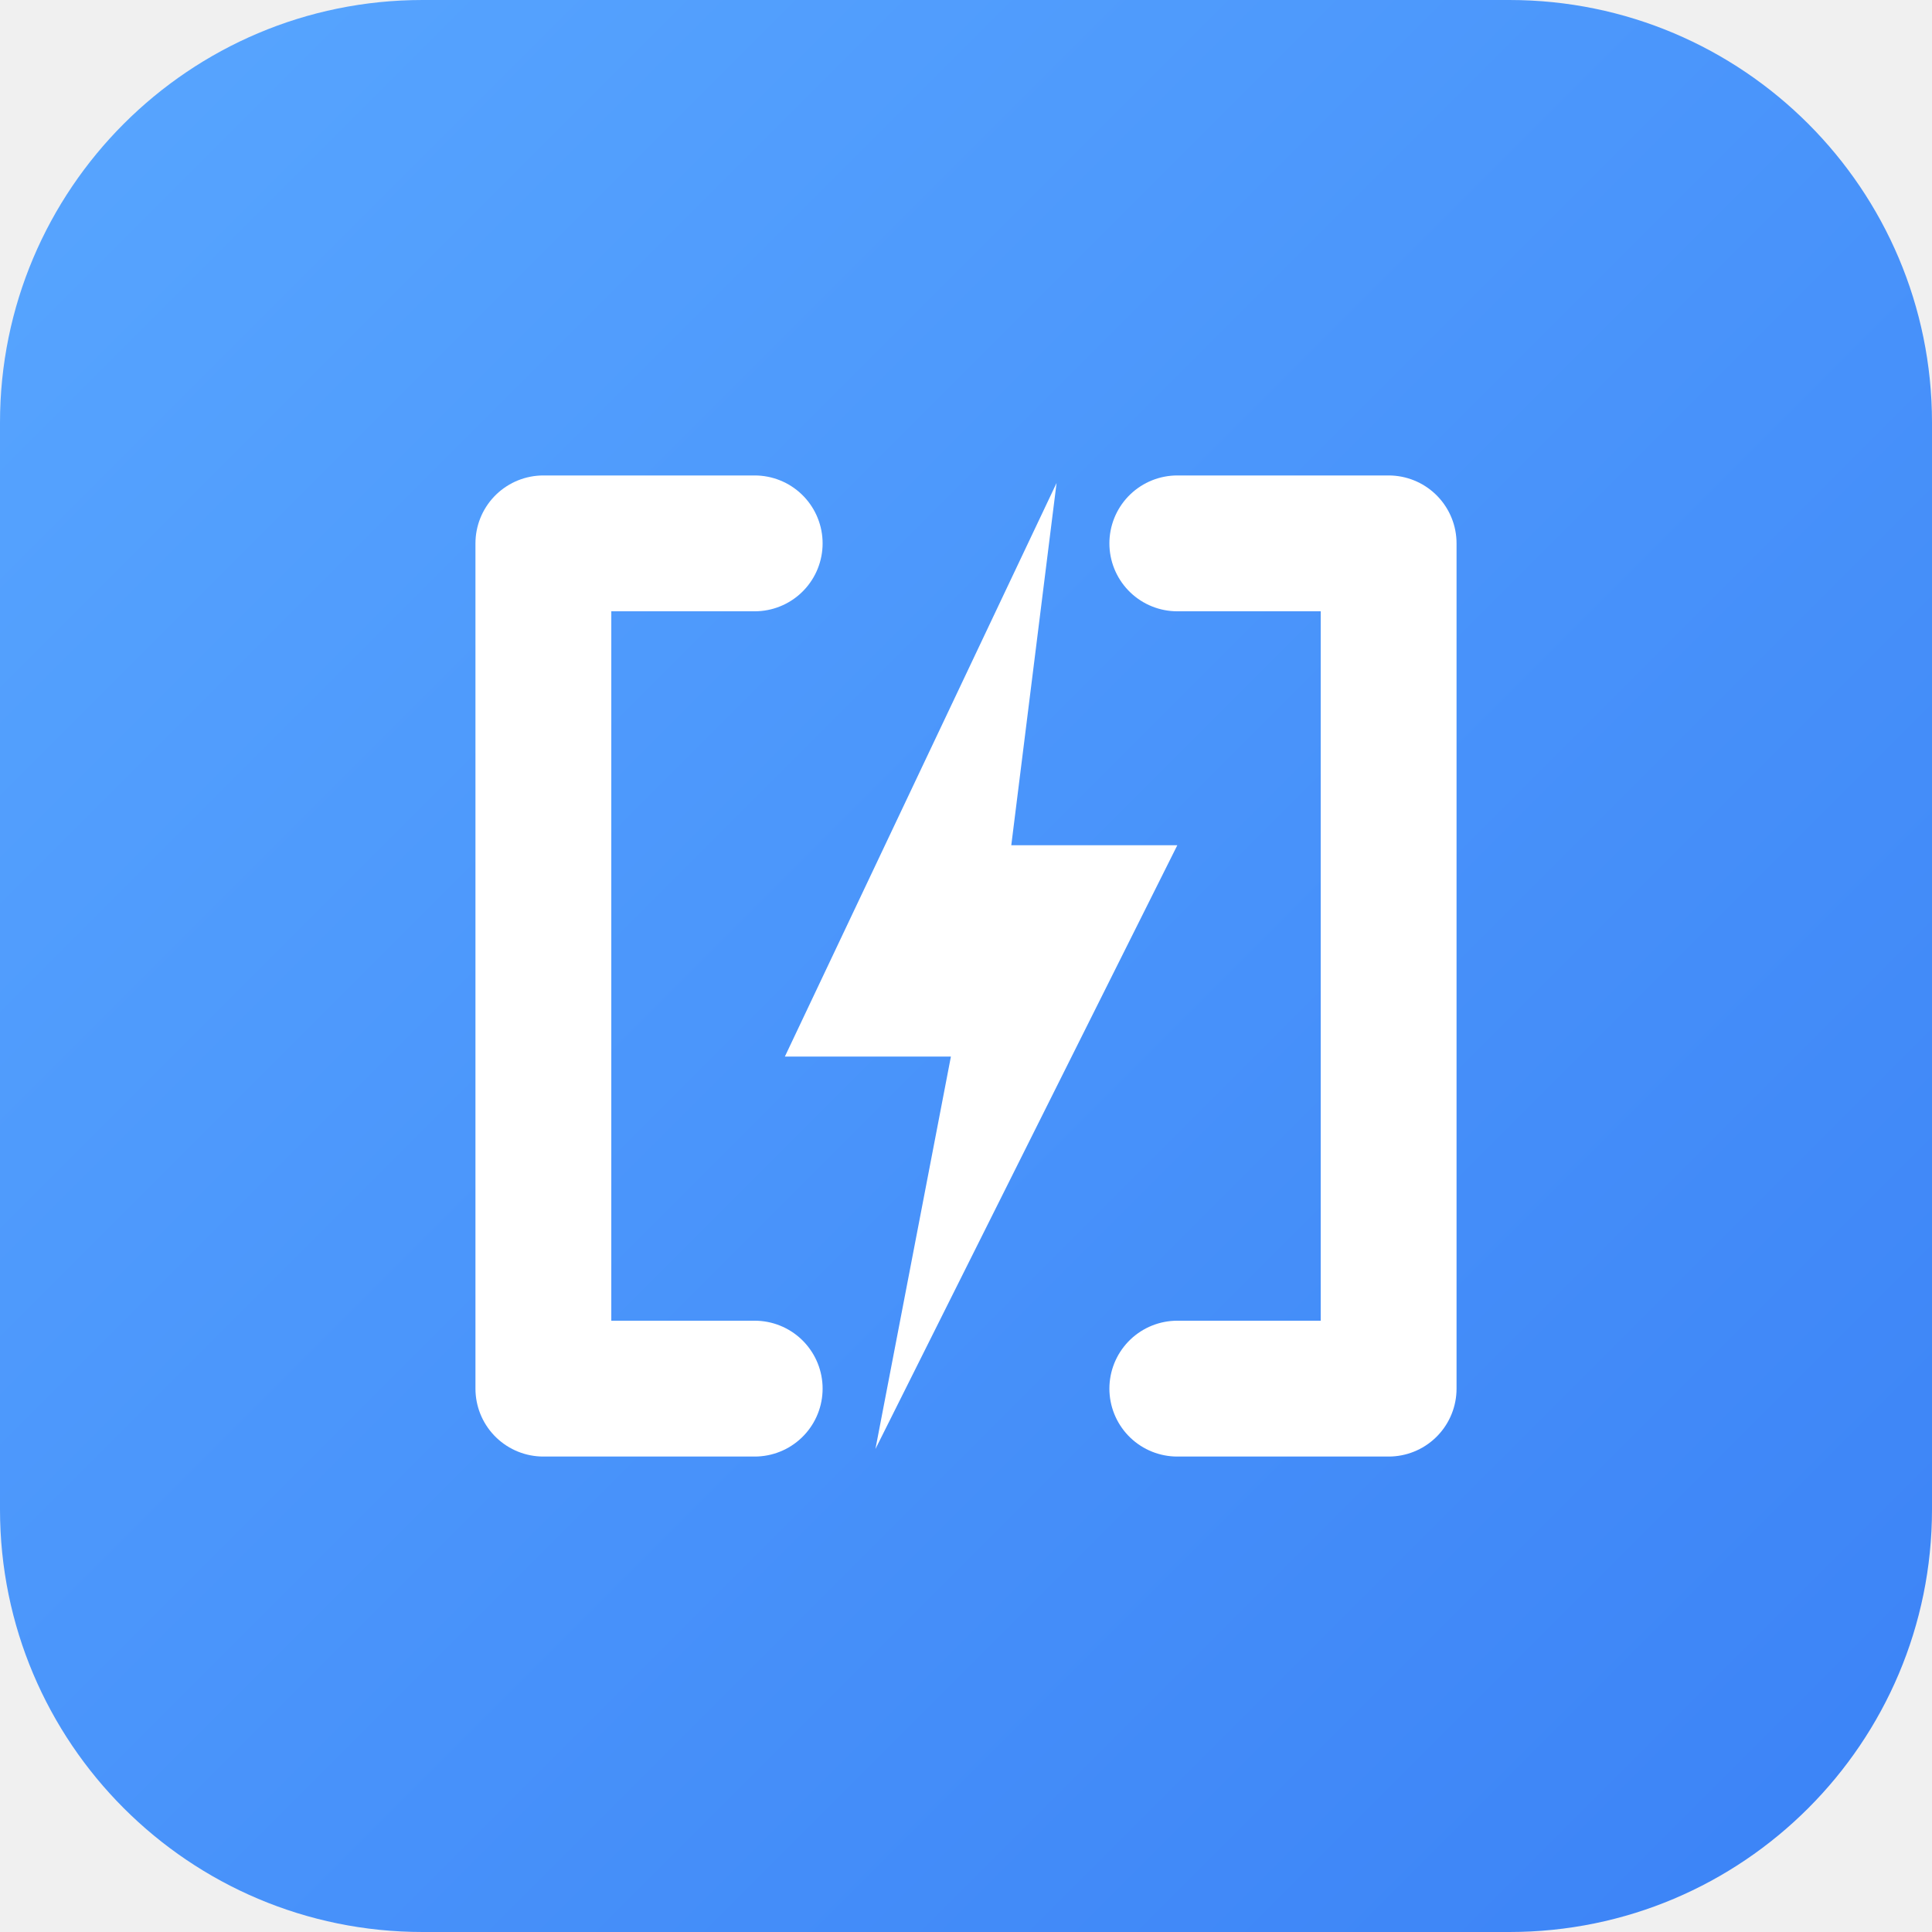
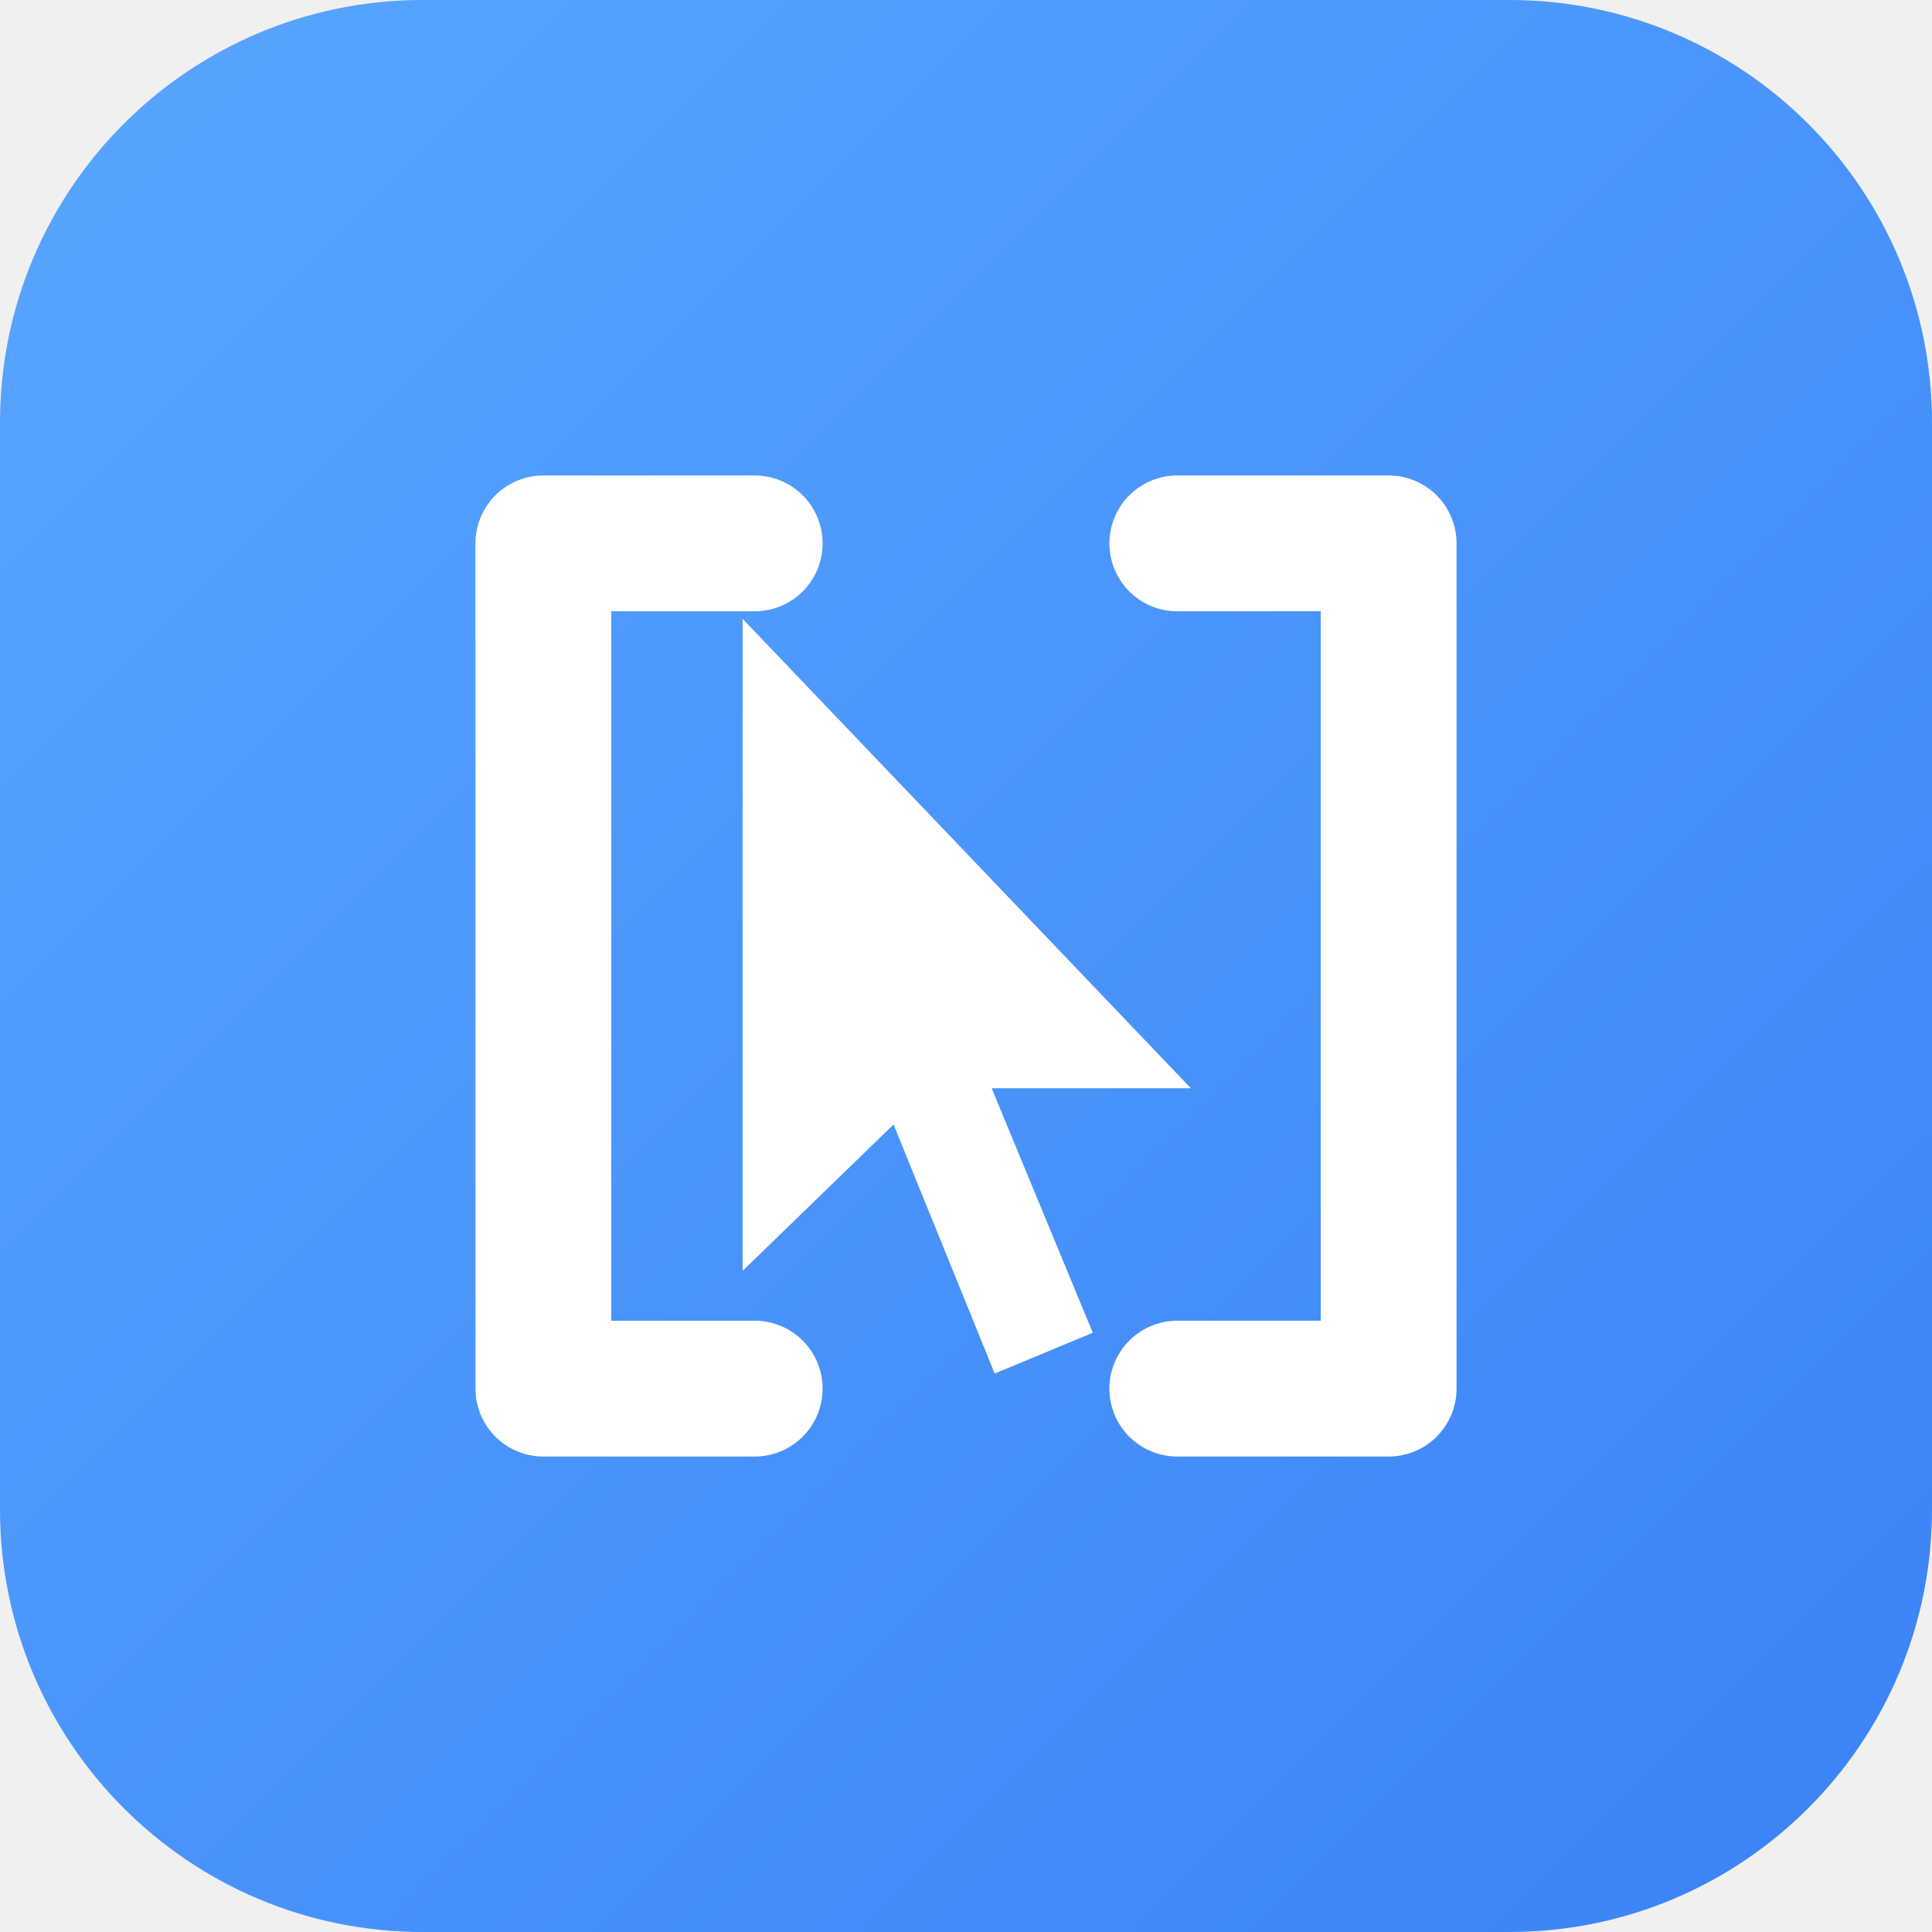
<svg xmlns="http://www.w3.org/2000/svg" viewBox="0 0 128 128">
  <defs>
    <linearGradient id="g" x1="0" y1="0" x2="1" y2="1">
      <stop offset="0" stop-color="#58a6ff" />
      <stop offset="1" stop-color="#3b82f6" />
    </linearGradient>
  </defs>
  <rect width="128" height="128" rx="28" fill="url(#g)" />
  <g fill="none" stroke="#fff" stroke-width="9" stroke-linecap="round" stroke-linejoin="round">
    <path d="M50 36H36v56h14" />
    <path d="M78 36h14v56H78" />
  </g>
-   <path d="M70 32 L52 70 h11 L58 96 L78 56 h-11 Z" fill="#fff" />
+   <path d="M49.2 41 L49.2 84.2 L59.2 74.5 L65.9 91 L72.4 88.3 L65.7 72.1 L78.9 72.1 Z" fill="#fff" />
</svg>
